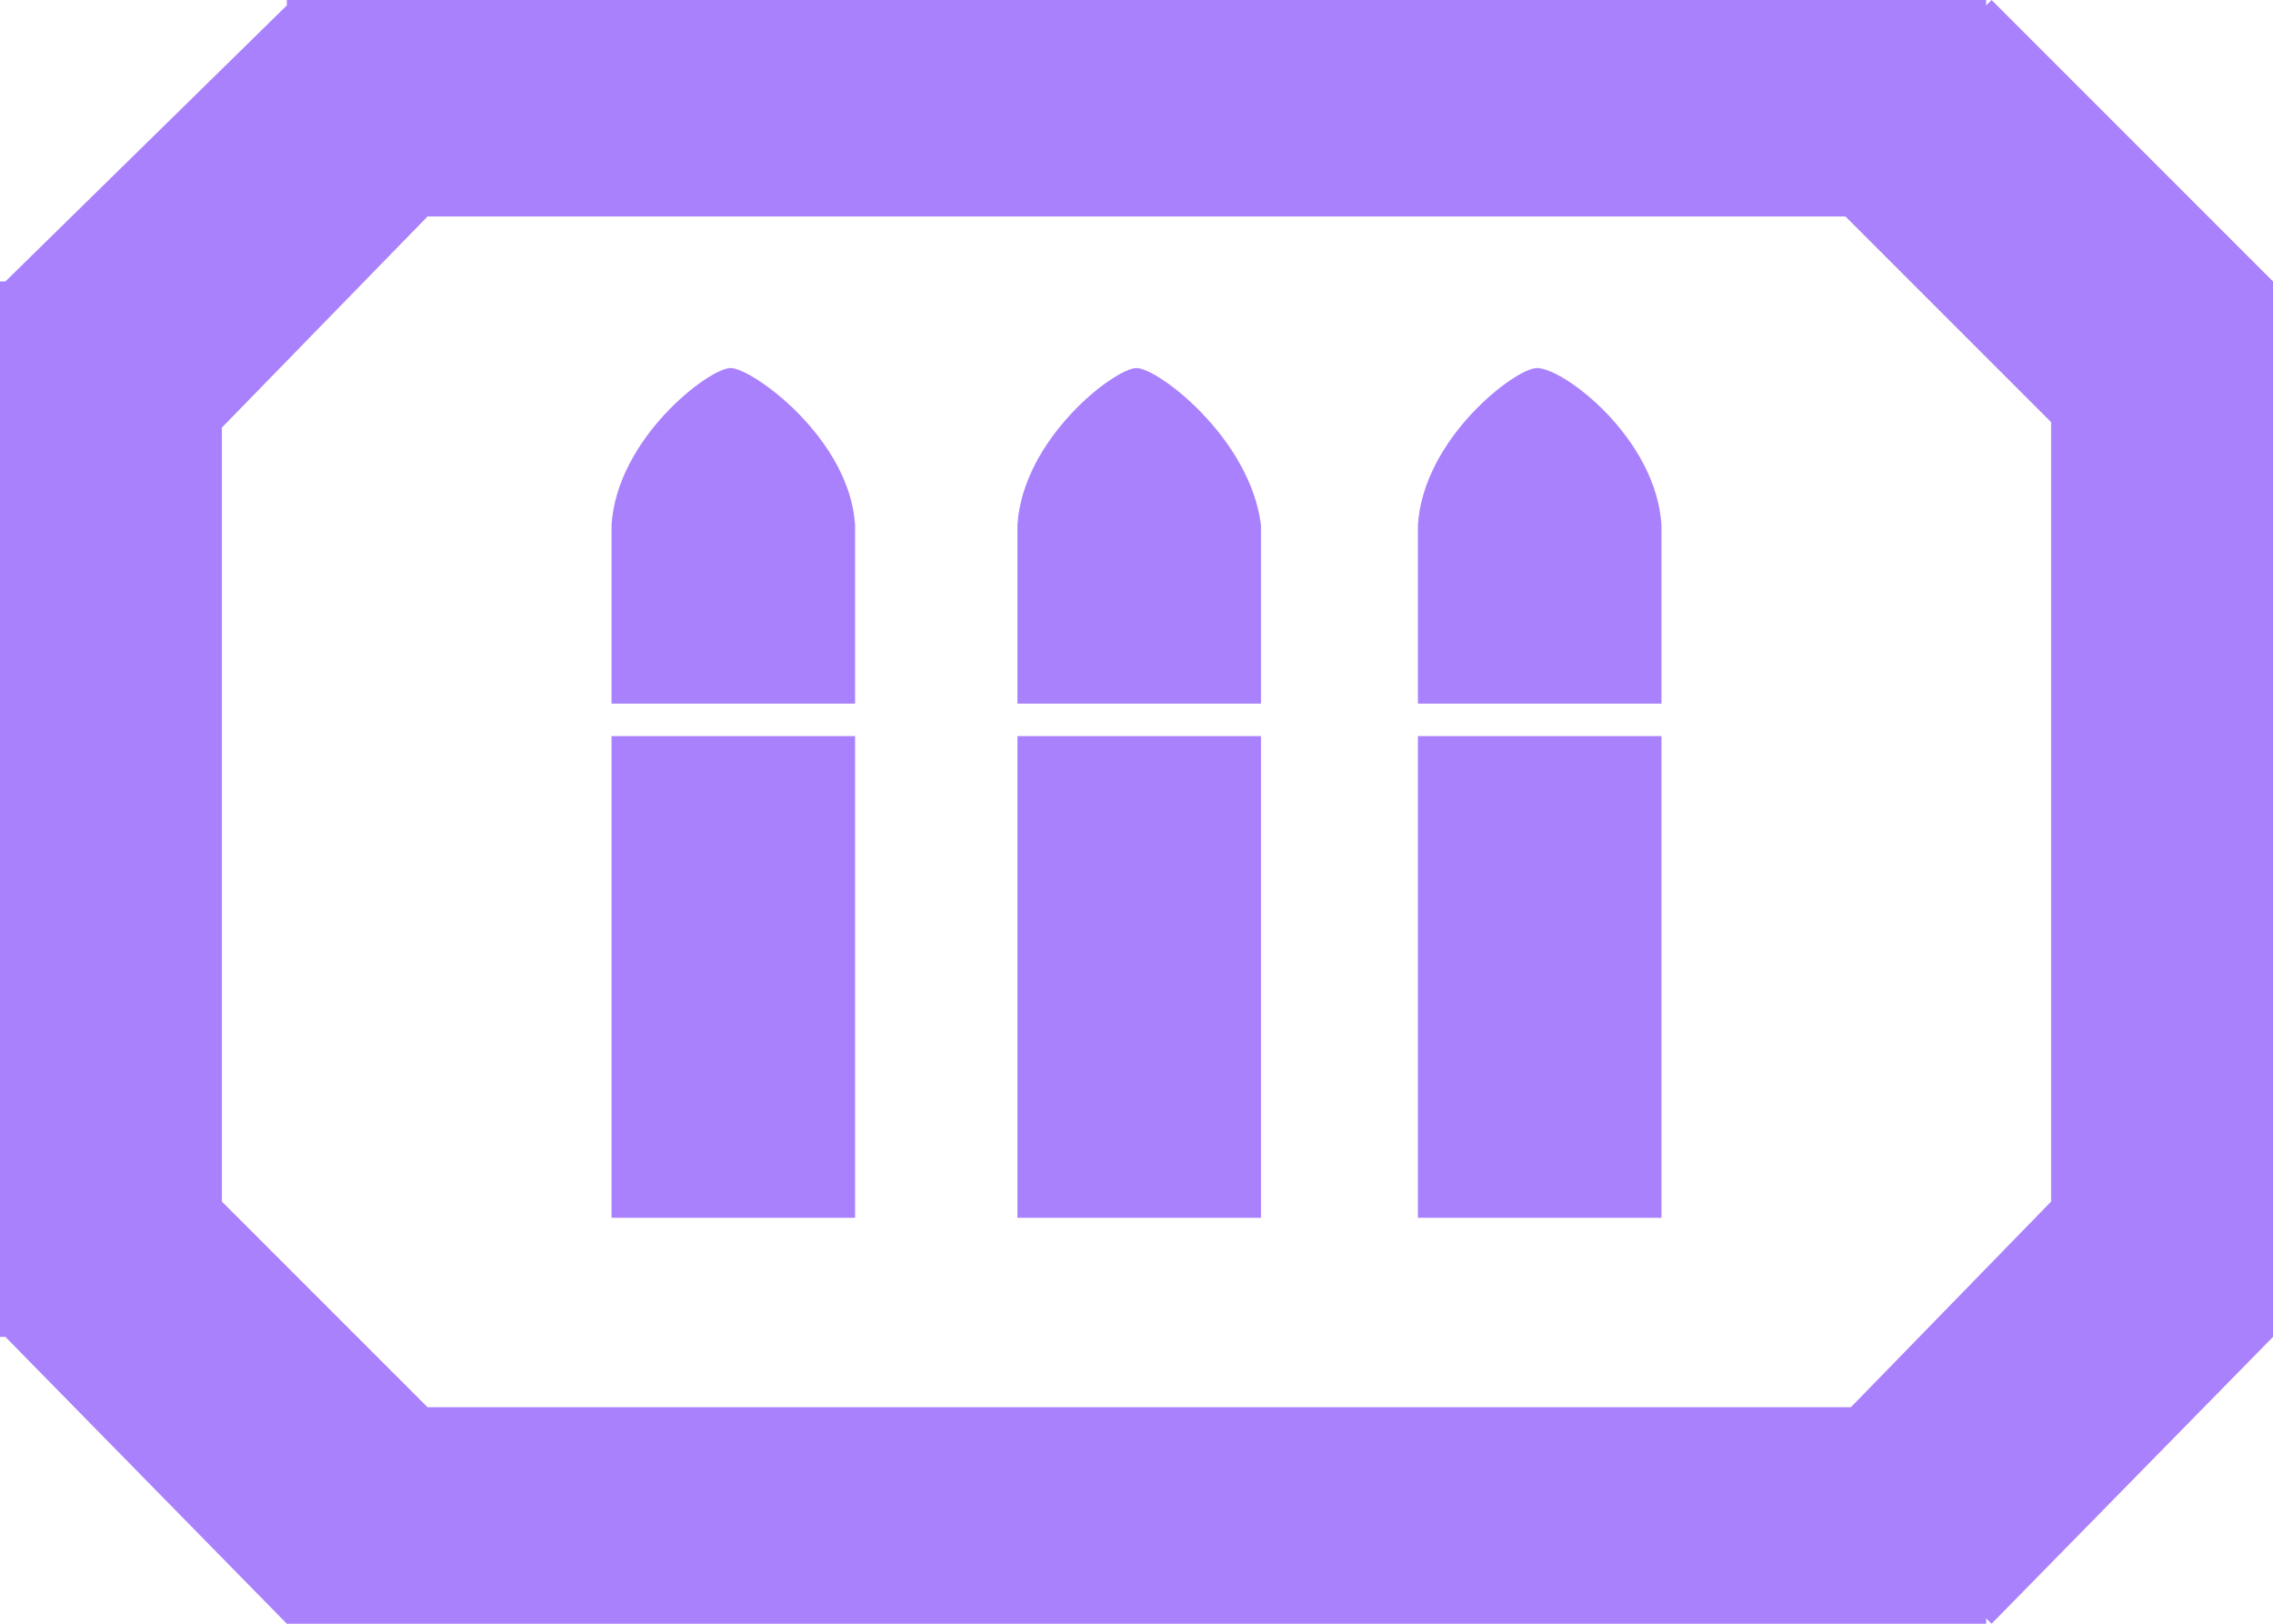
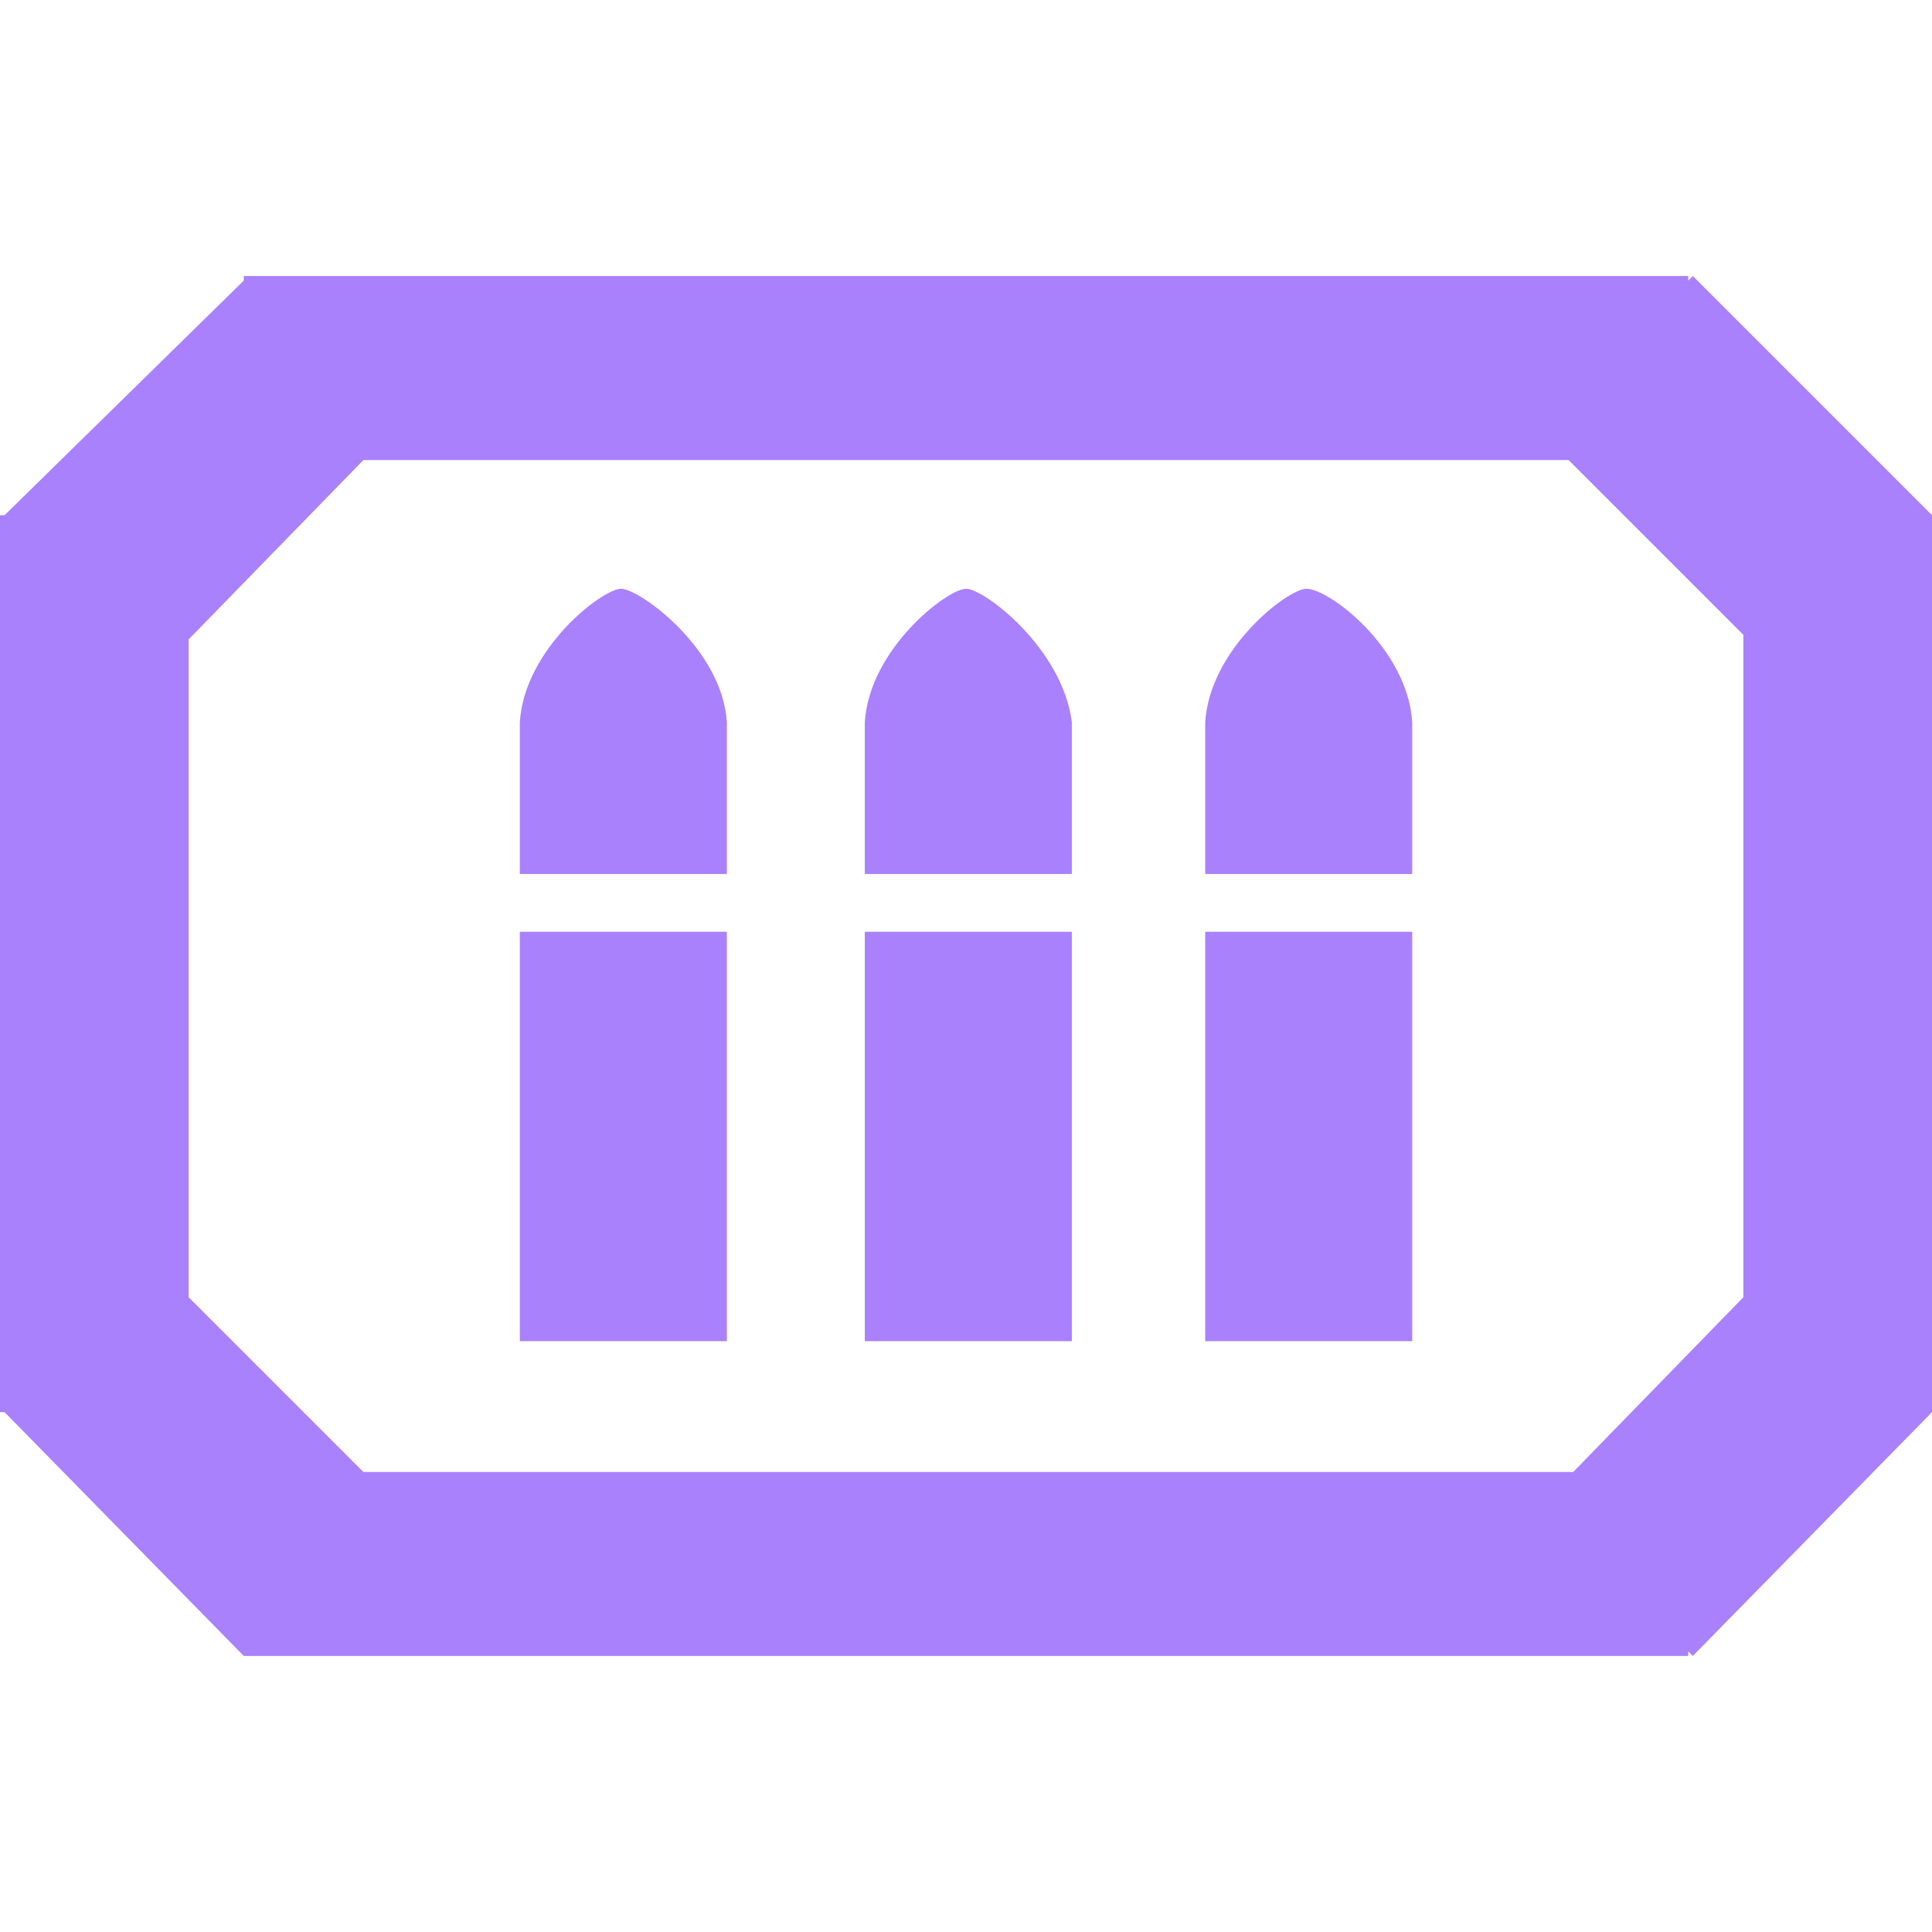
- <svg xmlns="http://www.w3.org/2000/svg" version="1.1" id="Layer_0_Image" x="0px" y="0px" viewBox="0 0 42 30" style="enable-background:new 0 0 42 30;" xml:space="preserve">
-   <style type="text/css">
- 	.st0{fill:#A981FC;}
- </style>
-   <path class="st0" d="M42,5.2L36.8,0l-0.1,0.1V0H5.3v0.1l0,0L0.1,5.2H0v19.5h0.1L5.3,30l0,0l0,0h31.4v-0.1l0.1,0.1l5.2-5.3l0,0V5.2z   M34.2,26H7.9l-3.8-3.8V7.9L7.9,4h26.2l3.8,3.8v14.4L34.2,26z" />
-   <path class="st0" d="M21,6.8c-0.4,0-2.1,1.3-2.2,2.9V13h4.5V9.7l0,0C23.1,8.1,21.4,6.8,21,6.8z" />
-   <path class="st0" d="M28.4,6.8c-0.4,0-2.1,1.3-2.2,2.9V13h4.5V9.7l0,0C30.6,8.1,28.9,6.8,28.4,6.8z" />
-   <path class="st0" d="M13.5,6.8c-0.4,0-2.1,1.3-2.2,2.9V13h4.5V9.7l0,0C15.7,8.1,13.9,6.8,13.5,6.8z" />
-   <rect x="11.3" y="13.6" class="st0" width="4.5" height="8.9" />
-   <rect x="18.8" y="13.6" class="st0" width="4.5" height="8.9" />
-   <rect x="26.2" y="13.6" class="st0" width="4.5" height="8.9" />
+ <svg xmlns="http://www.w3.org/2000/svg" version="1.1" width="32" height="32" viewBox="0 0 32 32">
+   <path fill="#a981fc" d="M32 8.533l-3.962-3.962-0.076 0.076v-0.076h-23.924v0.076l-3.962 3.886h-0.076v14.857h0.076l3.962 4.038h23.924v-0.076l0.076 0.076 3.962-4.038v-14.857zM26.057 24.381h-20.038l-2.895-2.895v-10.895l2.895-2.971h19.962l2.895 2.895v10.971l-2.819 2.895z" />
+   <path fill="#a981fc" d="M16 9.752c-0.305 0-1.6 0.99-1.676 2.21v2.514h3.429v-2.514c-0.152-1.219-1.448-2.21-1.752-2.21z" />
+   <path fill="#a981fc" d="M21.638 9.752c-0.305 0-1.6 0.99-1.676 2.21v2.514h3.429v-2.514c-0.076-1.219-1.371-2.21-1.752-2.21z" />
+   <path fill="#a981fc" d="M10.286 9.752c-0.305 0-1.6 0.99-1.676 2.21v2.514h3.429v-2.514c-0.076-1.219-1.448-2.21-1.752-2.21z" />
+   <path fill="#a981fc" d="M8.61 15.433h3.429v6.781h-3.429v-6.781z" />
+   <path fill="#a981fc" d="M14.324 15.433h3.429v6.781h-3.429v-6.781z" />
+   <path fill="#a981fc" d="M19.962 15.433h3.429v6.781h-3.429v-6.781z" />
</svg>
